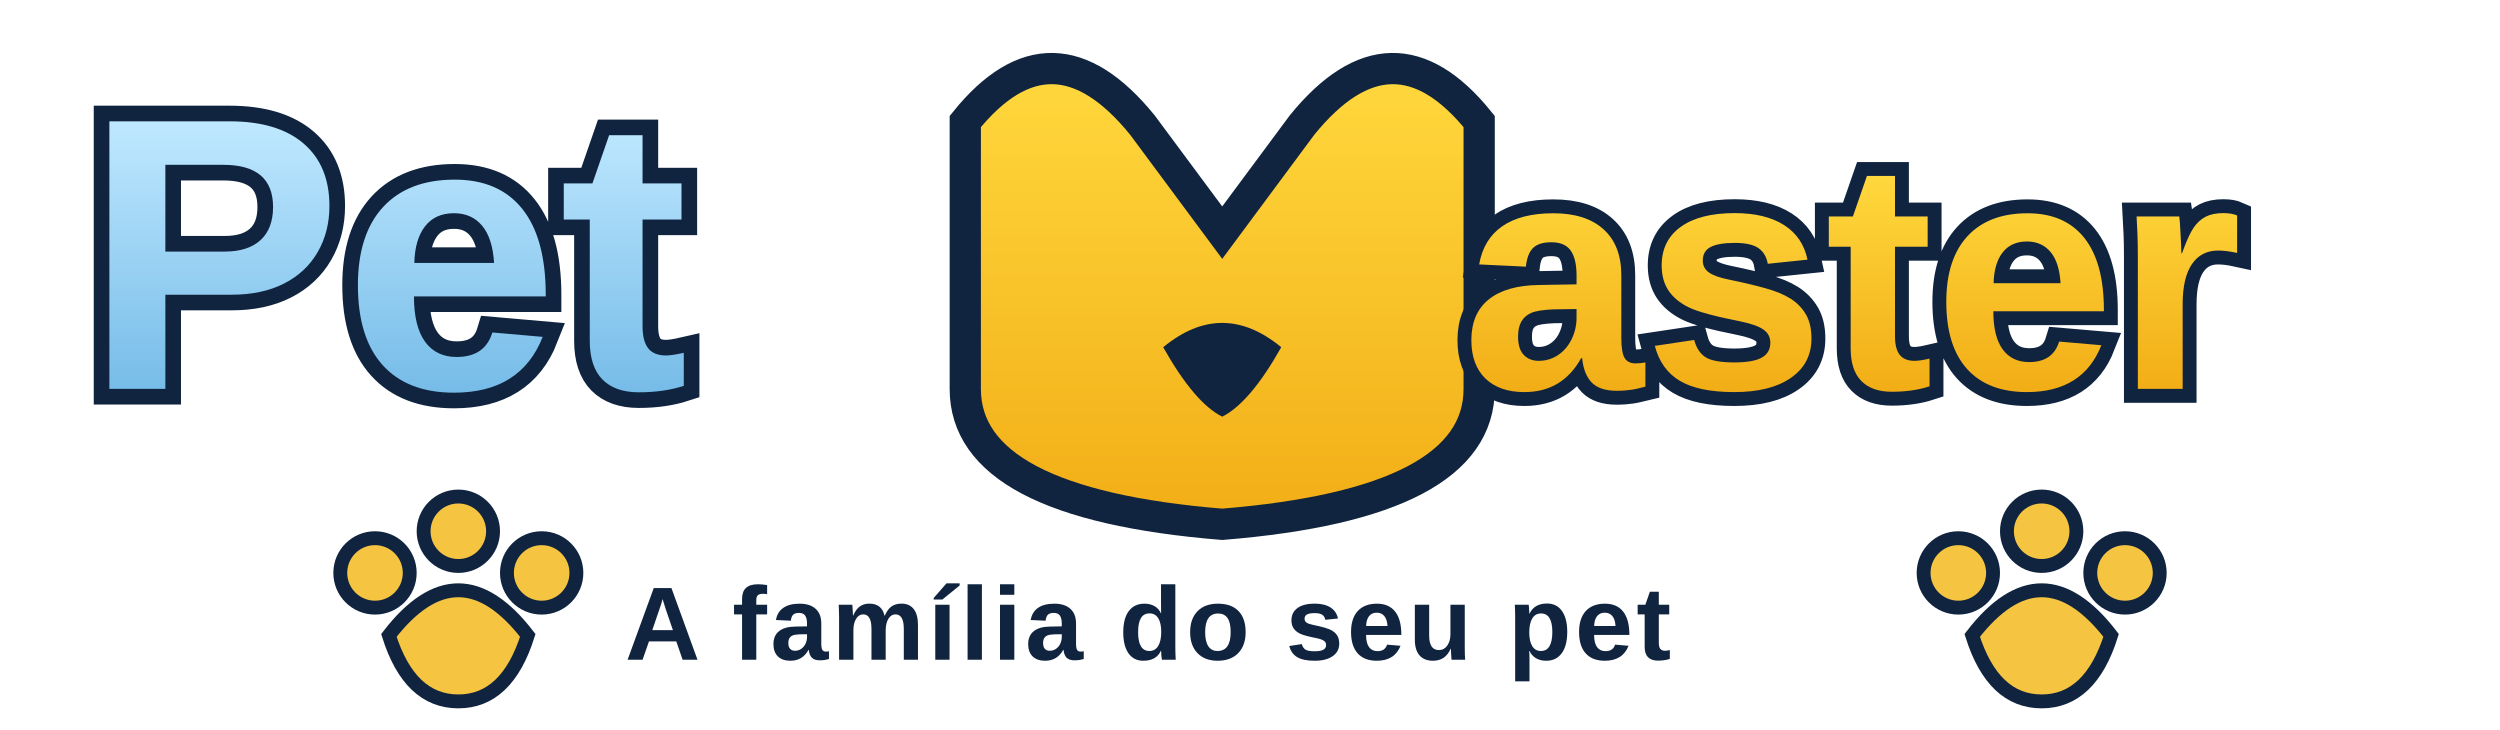
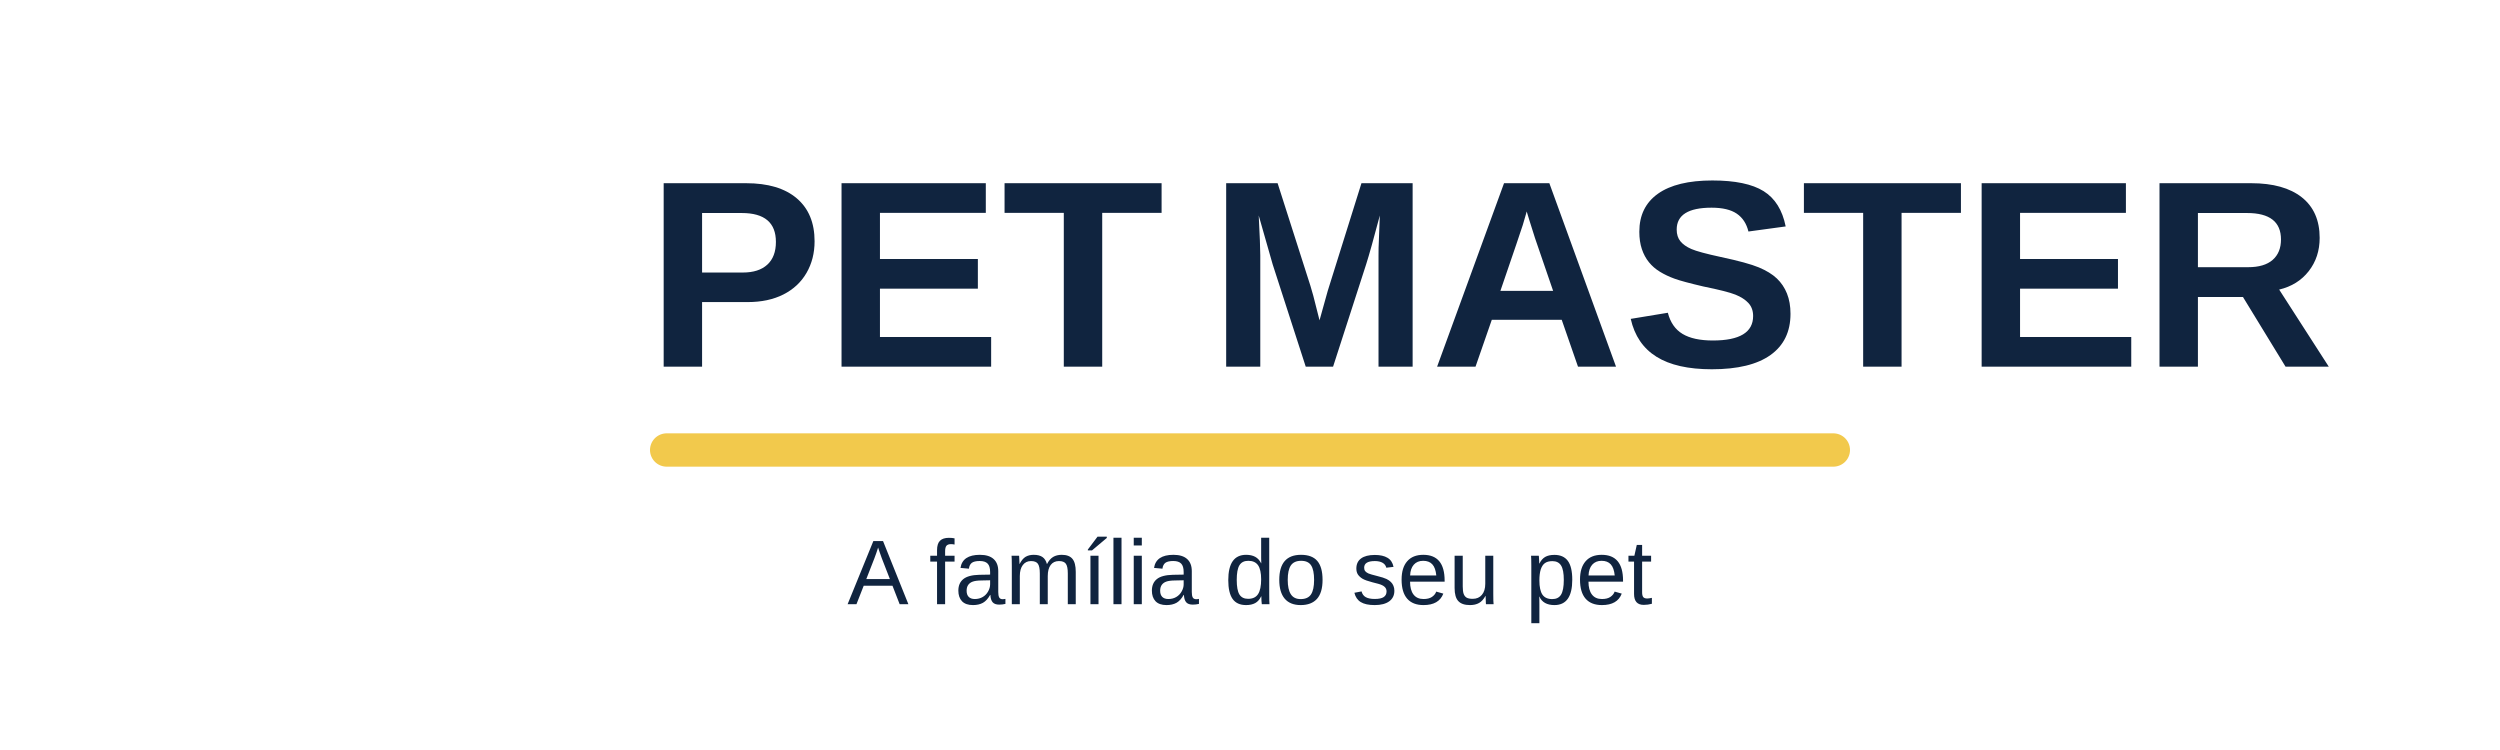
- <svg xmlns="http://www.w3.org/2000/svg" viewBox="0 0 720 210" role="img" aria-label="PetMaster - A família do seu pet">
-   <defs>
-     <linearGradient id="blue" x1="0" y1="0" x2="0" y2="1">
-       <stop stop-color="#bfe8ff" />
-       <stop offset="1" stop-color="#76bce8" />
-     </linearGradient>
-     <linearGradient id="gold" x1="0" y1="0" x2="0" y2="1">
-       <stop stop-color="#ffd83d" />
-       <stop offset="1" stop-color="#f2ad16" />
-     </linearGradient>
-   </defs>
-   <g font-family="Arial,Helvetica,sans-serif" font-weight="900">
-     <text x="24" y="112" font-size="112" fill="url(#blue)" stroke="#10243f" stroke-width="9" paint-order="stroke">Pet</text>
-     <path d="M278 35 Q303 4 329 36 L352 67 L375 36 Q401 4 426 35 L426 112 Q426 145 352 151 Q278 145 278 112Z" fill="url(#gold)" stroke="#10243f" stroke-width="9" />
-     <path d="M335 100 Q352 86 369 100 Q360 116 352 120 Q344 116 335 100Z" fill="#10243f" />
-     <text x="421" y="112" font-size="94" fill="url(#gold)" stroke="#10243f" stroke-width="8" paint-order="stroke">aster</text>
-     <g fill="#f5c542" stroke="#10243f" stroke-width="4">
-       <circle cx="108" cy="165" r="10" />
-       <circle cx="132" cy="153" r="10" />
-       <circle cx="156" cy="165" r="10" />
-       <path d="M112 183 Q132 157 152 183 Q146 202 132 202 Q118 202 112 183Z" />
-       <circle cx="564" cy="165" r="10" />
-       <circle cx="588" cy="153" r="10" />
-       <circle cx="612" cy="165" r="10" />
-       <path d="M568 183 Q588 157 608 183 Q602 202 588 202 Q574 202 568 183Z" />
-     </g>
-     <text x="180" y="190" font-size="30" fill="#10243f" stroke="none" letter-spacing="1">A família do seu pet</text>
+ <svg xmlns="http://www.w3.org/2000/svg" viewBox="0 0 600 180">
+   <rect width="600" height="180" fill="none" />
+   <g fill="#10243F">
+     <text x="155" y="88" font-family="Arial,sans-serif" font-weight="800" font-size="64">PET</text>
+     <text x="290" y="88" font-family="Arial,sans-serif" font-weight="800" font-size="64">MASTER</text>
  </g>
+   <path d="M160 108h280" stroke="#F2C94C" stroke-width="8" stroke-linecap="round" />
+   <text x="300" y="145" text-anchor="middle" font-family="Arial,sans-serif" font-size="22" fill="#10243F">A família do seu pet</text>
</svg>
